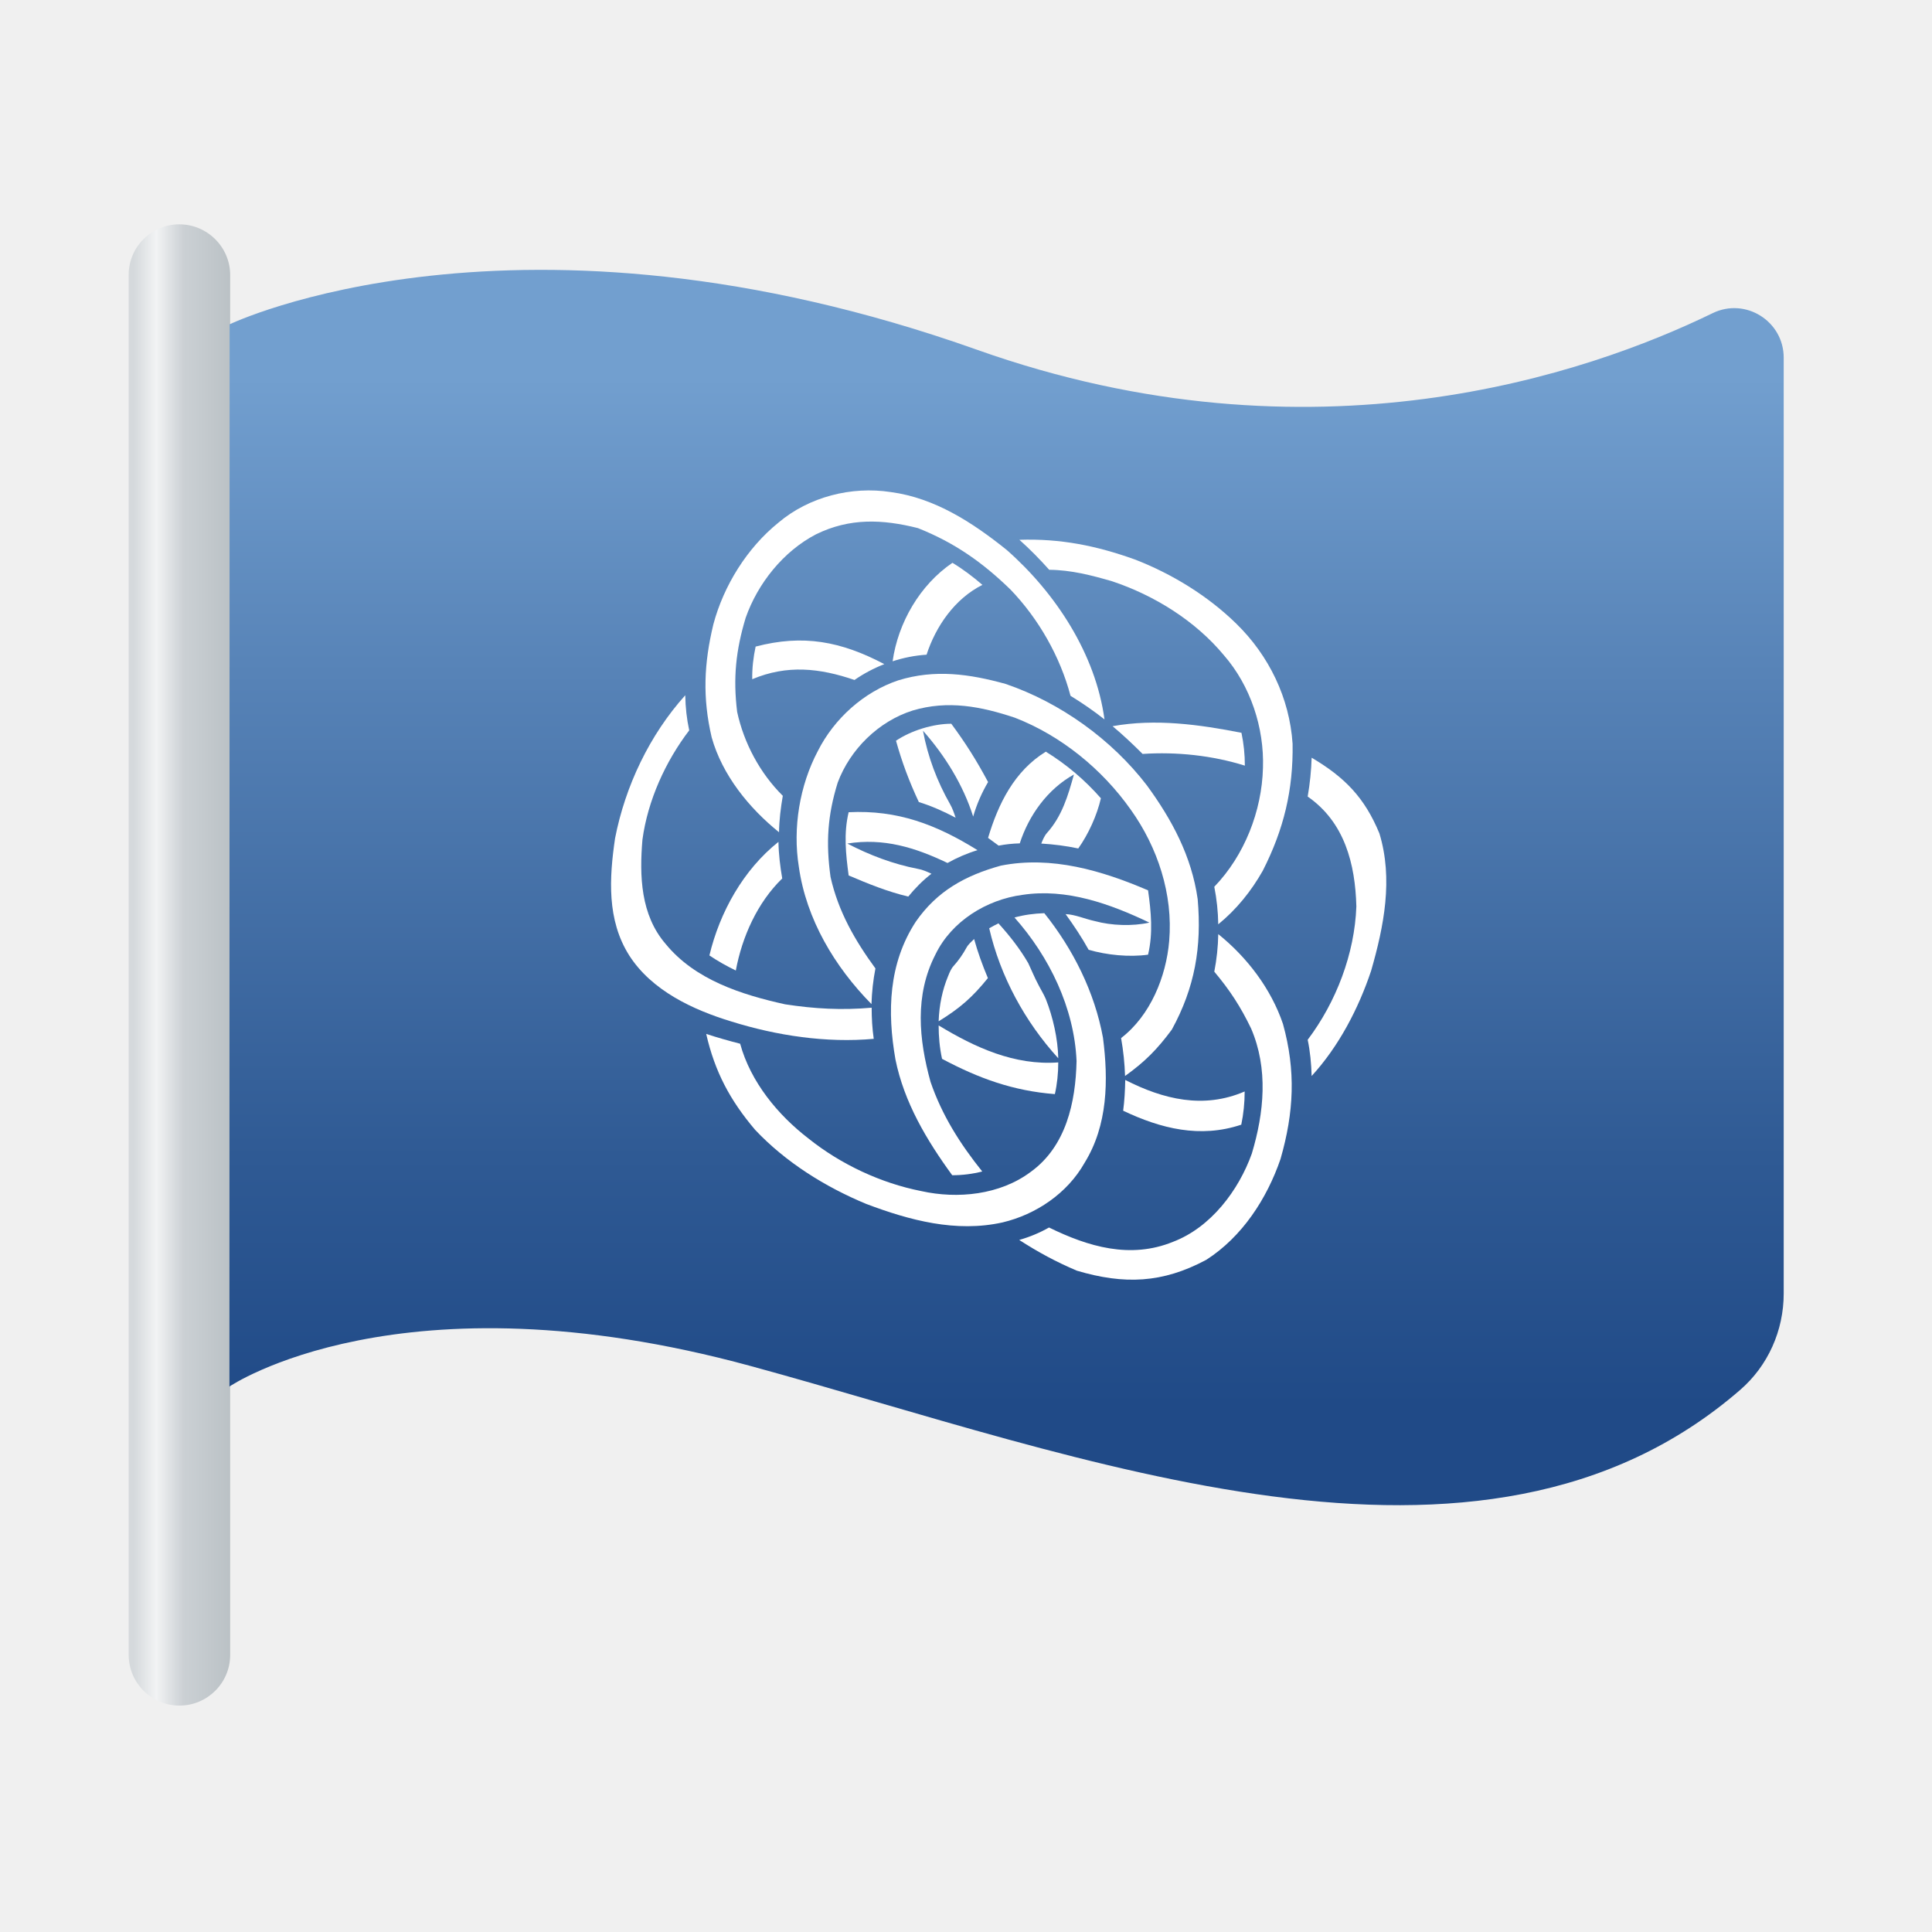
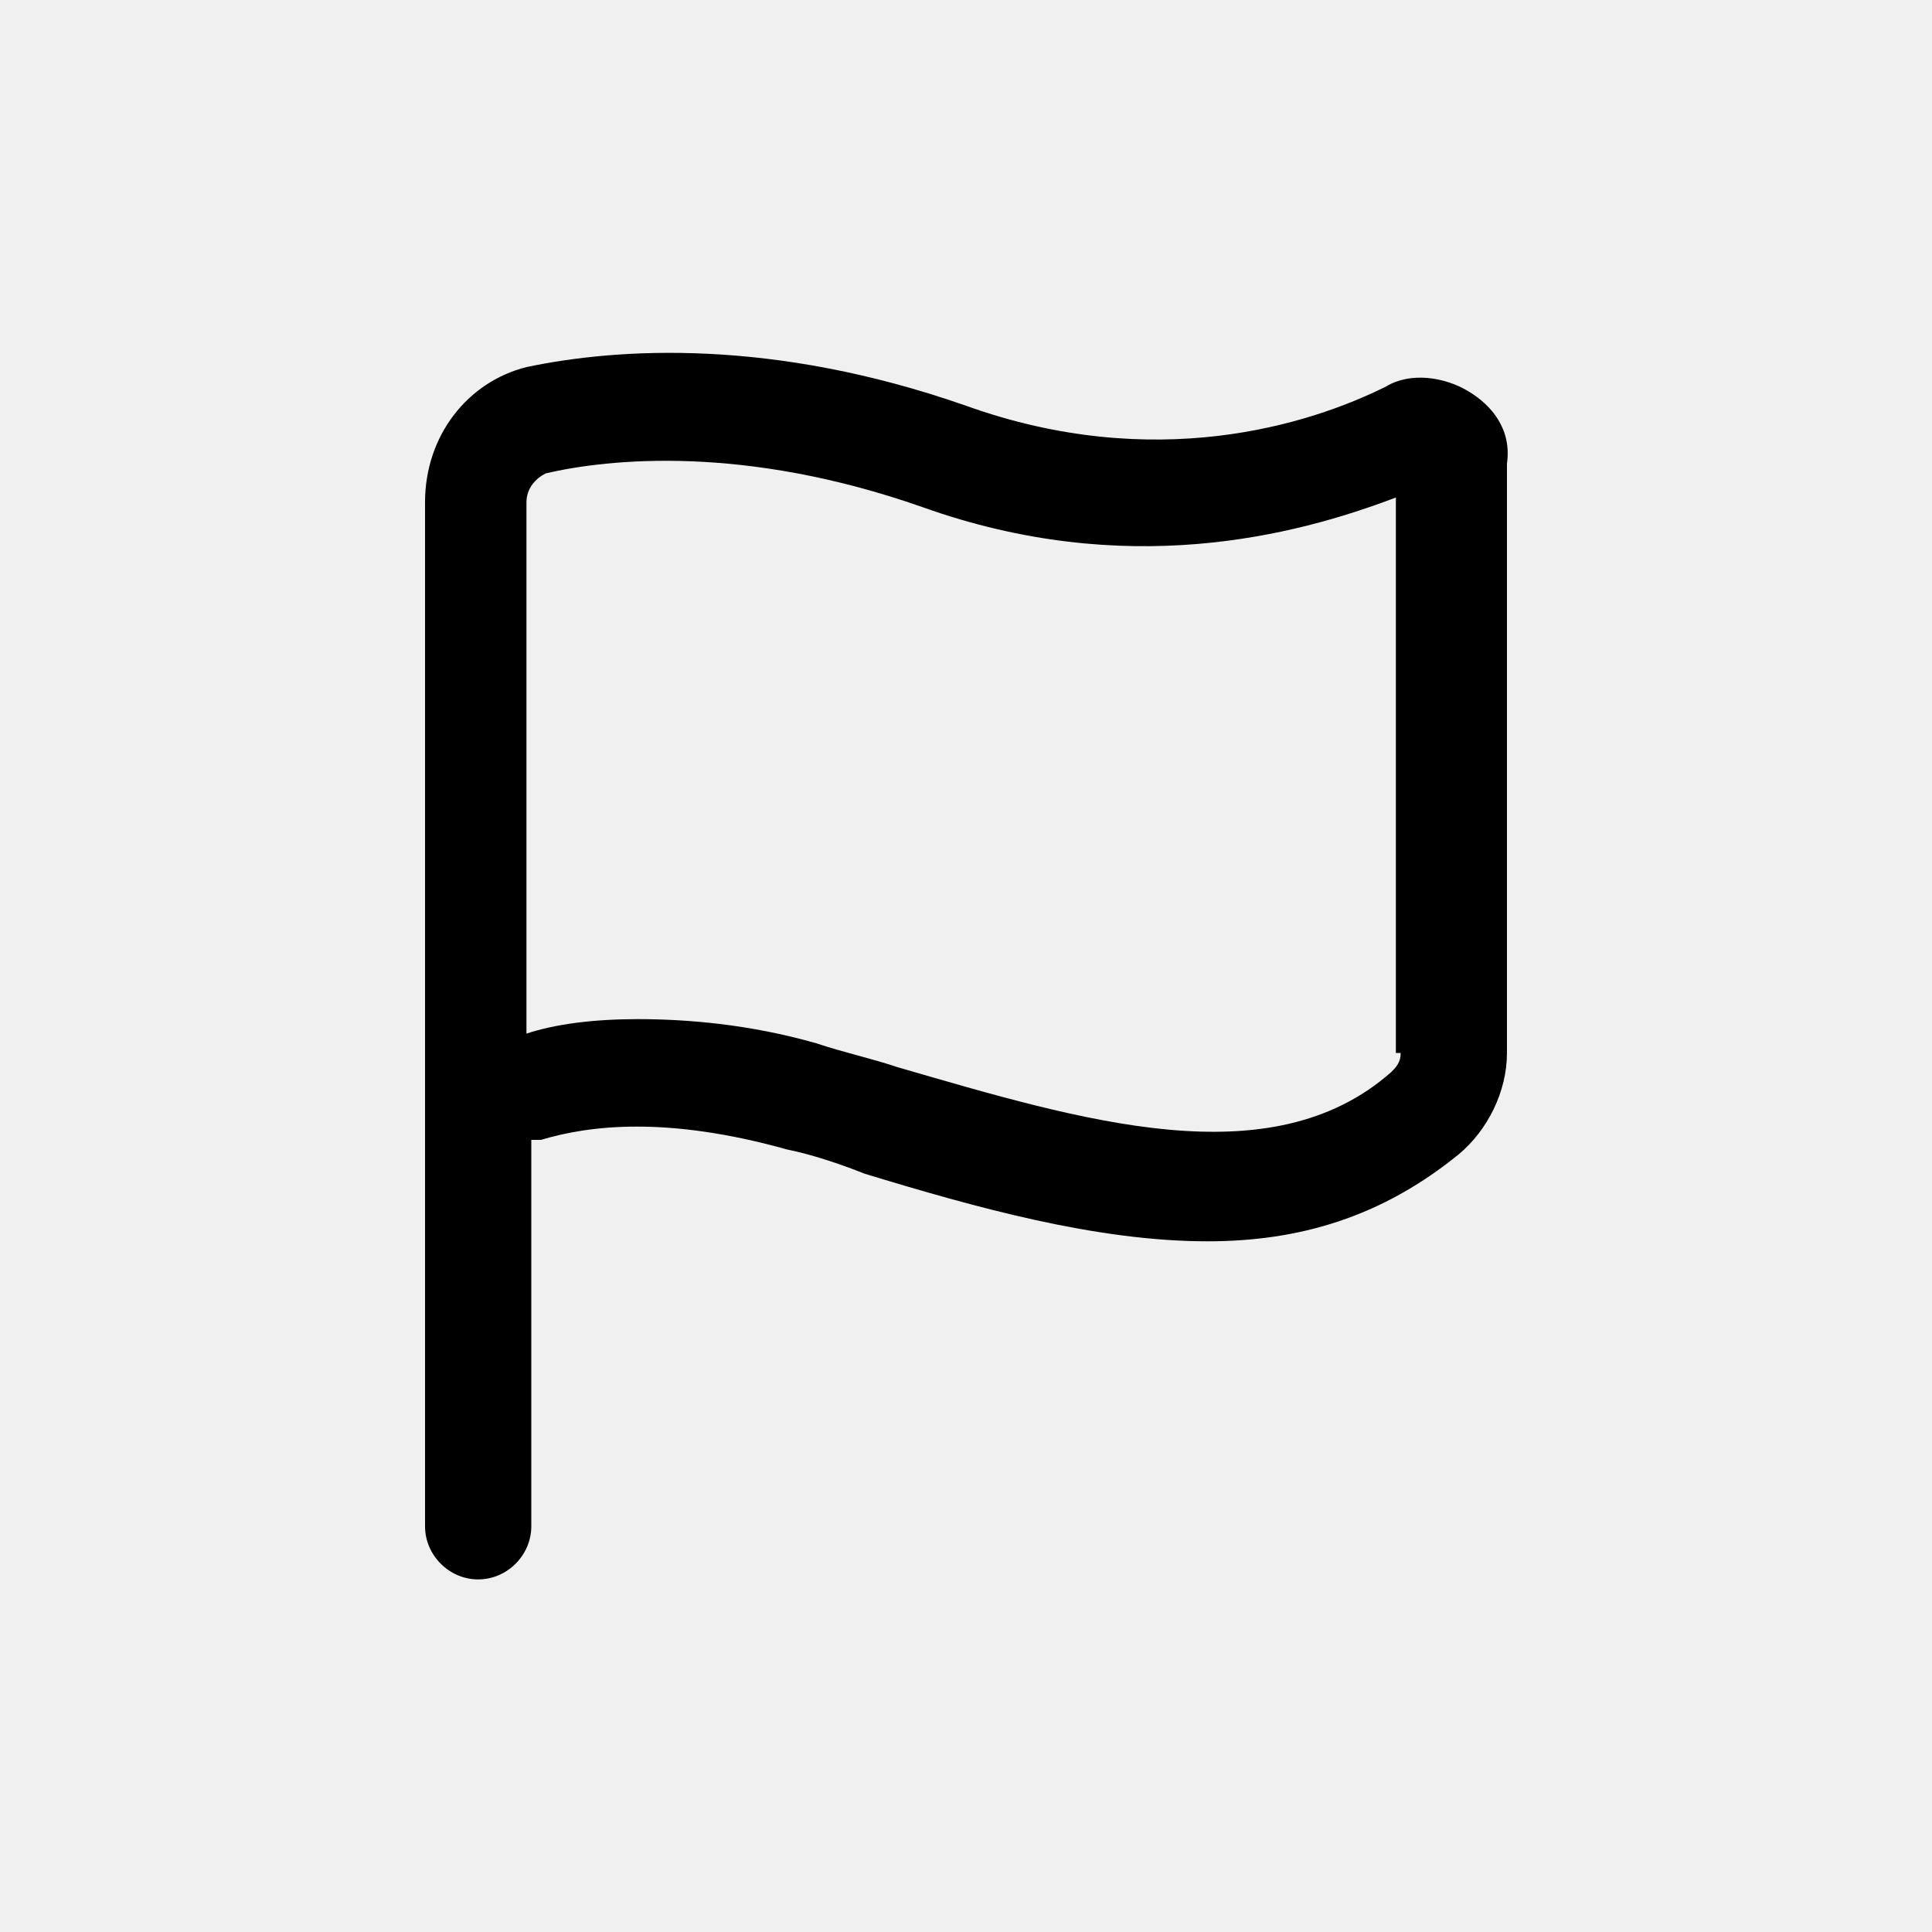
- <svg xmlns="http://www.w3.org/2000/svg" version="1.1" id="Layer_1" x="0px" y="0px" viewBox="0 0 1024 1024" style="enable-background:new 0 0 1024 1024;" xml:space="preserve">
-   <style type="text/css">
- 	.st0{fill:url(#SVGID_1_);}
- 	.st1{fill:url(#SVGID_00000103260193673355182480000004510325709470643338_);}
- 	.st2{fill:#FFFFFF;}
- </style>
-   <linearGradient id="SVGID_1_" gradientUnits="userSpaceOnUse" x1="71.02" y1="493.5" x2="124.706" y2="493.5" gradientTransform="matrix(1 0 0 1 0 18)">
-     <stop offset="0" style="stop-color:#D5D9DC" />
-     <stop offset="0.219" style="stop-color:#F2F3F4" />
-     <stop offset="0.493" style="stop-color:#CBD0D4" />
-     <stop offset="0.999" style="stop-color:#B9C0C4" />
-   </linearGradient>
-   <path class="st0" d="M95,118.9L95,118.9c14.9,0,27,12.1,27,26.9v731.3c0,14.9-12.1,26.9-26.9,26.9h0c-14.9,0-26.9-12.1-26.9-26.9  V145.8C68.1,131,80.2,118.9,95,118.9z" />
-   <linearGradient id="SVGID_00000068651127625838933180000002132681702197643185_" gradientUnits="userSpaceOnUse" x1="533.492" y1="182.033" x2="533.492" y2="727.468" gradientTransform="matrix(1 0 0 1 0 18)">
-     <stop offset="0" style="stop-color:#729FCF" />
-     <stop offset="0.287" style="stop-color:#5783B7" />
-     <stop offset="0.757" style="stop-color:#2F5A94" />
-     <stop offset="1" style="stop-color:#204A87" />
-   </linearGradient>
-   <path style="fill:url(#SVGID_00000068651127625838933180000002132681702197643185_);" d="M121.7,171.9l-0.1,563  c0,0,90.2-61.6,276.2-10.9c175.7,47.9,386.8,132.1,524.5,12.7c14.8-12.8,23.1-31.5,23.1-51.1v-496c0-19.4-20.3-32.1-37.7-23.6  c-65.8,32-211.6,82.7-389.8,19.4C273.8,98.7,121.7,171.9,121.7,171.9z" />
-   <g>
-     <g id="_x23_ffffffff_00000178897158421398227120000005163129262085290685_">
-       <path class="st2" d="M412.6,277c16.2-13.7,38.7-19.4,59.5-16.2c23.4,3.1,43.6,16.3,61.5,30.7c25.9,22.8,47.1,55.1,51.8,89.8    c-5.7-4.5-11.8-8.7-18-12.5c-5.5-20.8-16.9-40.8-31.8-56.3c-14.8-14.4-29.7-24.9-49.1-32.6c-18.7-4.7-36.1-5.5-54,3.3    c-17.3,9-30.9,26-37.3,44.3c-5.2,17.3-6.7,31.9-4.5,49.8c3.6,16.6,12.1,32.5,24.2,44.5c-1.1,6.4-1.9,12.8-2,19.3    c-15.9-12.8-30.1-30.3-35.7-50.3c-4.9-21-4.1-39.1,0.9-59.9C383.6,310.3,396,290.4,412.6,277z" />
-       <path class="st2" d="M540.3,286.1c21.8-0.7,40.7,3.1,61.1,10.4c19.7,7.6,38.8,19.3,53.9,34.1c17.3,16.9,28.2,39.4,29.8,63.6    c0.4,24.5-4.7,45.5-15.8,67.3c-6.1,10.8-14,20.6-23.6,28.4c-0.1-6.7-0.8-13.3-2.1-19.9c16-16.6,25.2-40.1,25.8-63    c0.7-21.3-6.6-43.5-20.7-59.7c-15.2-18.3-36.8-31.7-59.2-39.2c-11-3.2-21.8-6-33.4-6.1C551.2,296.5,545.9,291.1,540.3,286.1z" />
-       <path class="st2" d="M473.1,350.5c2.9-20.5,14.5-40.5,31.7-52.2c5.5,3.3,10.8,7.3,15.9,11.7c-14.6,7.3-24.7,21.9-29.6,37    C484.9,347.4,478.9,348.6,473.1,350.5z" />
-       <path class="st2" d="M400.5,342.7c25.2-6.6,45.2-2.8,68.2,9.3c-5.6,2.2-10.9,5-15.8,8.4c-18.4-6.3-35.7-8.2-54.2-0.4    C398.6,354.1,399.3,348.3,400.5,342.7z" />
-       <path class="st2" d="M476.1,360.6c19.4-6,37.8-3.4,56.9,1.9c29,9.9,56.2,29.4,74.9,53.8c13.3,18.2,23.7,37.6,26.9,60.3    c2.2,25.4-1.5,46.8-13.7,69.1c-7.7,10.4-14.2,17-24.8,24.6c-0.2-6.6-0.9-13.4-2.1-20.1c15.5-11.9,23.9-32.5,25.5-51.5    c2.1-24.7-6.1-49.6-20.4-69.6c-15.1-21.4-36.9-39.2-61.4-48.7c-18-6-35.5-9.4-54.2-3.8c-18,5.7-33.1,20.5-39.7,38.2    c-5.4,17.4-6.3,31.9-3.8,50c4.1,18.3,12.9,33.6,23.8,48.5c-1.2,6.1-1.9,12.5-2.1,18.9c-19.5-19.8-34.6-45-38.5-72.8    c-3.3-20.5,0.4-43.1,10.1-61.4C442.2,380.8,457.9,366.7,476.1,360.6z" />
-       <path class="st2" d="M589.7,384.9c22.6-4.1,46-0.9,68.3,3.5c1.2,5.7,1.8,11.5,1.8,17.4c-17.3-5.4-36.1-7.4-54.2-6.2    C600.6,394.6,595.3,389.6,589.7,384.9z" />
-       <path class="st2" d="M326,444.3c5.4-27.7,18.3-54.8,37.2-75.8c0.1,6.4,0.8,12.6,2.1,18.6c-12.6,16.5-22,37.2-24.8,58    c-1.6,19.1-1,39.8,12.3,55.2c15.6,19.1,40.3,26.9,63.3,32c15.6,2.4,30.1,3.2,45.9,1.8c0,5.5,0.3,11,1.1,16.5    c-25.1,2.3-51.5-1.7-75.5-9.2c-20.4-6.2-42.2-16.4-54.1-35C321.6,487.6,322.9,465.4,326,444.3z" />
-       <path class="st2" d="M695.2,401.6c17.6,10.4,28.1,21.2,35.9,40.1c7.4,24.2,2.4,49.3-4.4,72.9c-6.7,20-17.1,40-31.5,55.7    c-0.2-6.6-0.8-13.1-2.1-19.2c15.1-20,24.9-45.6,25.8-70.7c-0.6-22.5-6.2-44.6-25.8-58.2C694.3,415.2,695,408.4,695.2,401.6z" />
-       <path class="st2" d="M554.3,398.4c10.9,6.7,20.8,15.1,29.2,24.7c-2.1,9.1-6.6,19-12,26.6c-6.6-1.4-13.1-2.2-19.6-2.6    c0.8-2,1.6-4,3-5.6c8-8.9,11.2-19.8,14.3-31c-13.9,7.7-23.9,21.6-28.7,36.5c-3.8,0.1-7.6,0.5-11.2,1.2c-1.9-1.4-3.7-2.7-5.6-4.1    C529.1,426,537.6,408.7,554.3,398.4z" />
-       <path class="st2" d="M474.9,392.6c8-5.4,19.7-9,29.3-9c7.5,10.1,13.6,19.8,19.5,30.9c-3.3,5.6-6,11.7-7.9,18.3    c-5.3-16.8-15-32.4-26.6-45.5c2.5,13.7,7.5,26.9,14.4,39c1.3,2.3,2.1,4.7,2.9,7.1c-6.4-3.4-13-6.3-19.5-8.3    C481.9,414.2,478.1,404.1,474.9,392.6z" />
-       <path class="st2" d="M449.8,430.5c25.9-1.3,46.4,6.5,68.3,20.1c-5.6,1.7-10.9,4-15.9,6.8c-17.1-8.2-33.9-13.4-53.1-10.3    c11.7,6.1,24.3,10.9,37.3,13.4c2.5,0.4,4.9,1.5,7.3,2.6c-4.6,3.5-8.6,7.6-12.3,12.1c-11-2.6-21.3-6.8-31.6-11.2    C448.3,452.7,447.1,441.8,449.8,430.5z" />
-       <path class="st2" d="M530.5,458.8c26.9-5.3,53.5,2.6,78,13.1c1.6,11.5,2.7,22.6,0,34.1c-10,1.4-21.9,0.2-31.5-2.6    c-3.6-6.5-7.8-12.8-12.2-18.9c5.1,0.2,10.3,2.6,15.5,3.7c8.8,2.4,19.9,2.8,28.9,0.8c-20.7-9.9-43.9-18.3-67.3-14.7    c-19,2.5-37.6,14-46.1,31.6c-11.1,21.6-8.8,45-2.6,67.5c6.1,17.8,15.7,32.9,27.4,47.5c-5,1.3-10.4,2-15.9,2    c-13.5-18.5-25.5-38.6-30.1-61.4c-4.4-25.2-3.7-50.8,10.8-73C496.7,472.2,511.7,464,530.5,458.8z" />
-       <path class="st2" d="M376,506.4c5.5-23,18-45.4,36.6-60.2c0.1,6.5,0.9,13,2,19.4c-13.2,12.8-21.3,31-24.6,48.8    C385.1,512,380.4,509.4,376,506.4z" />
-       <path class="st2" d="M645.7,495.1c15.3,12.3,28,29,34.3,47.6c6.9,24.9,5.8,46.9-1.3,71.6c-7.2,21-20.3,41.2-39.3,53.4    c-23.3,12.5-43.6,13.2-68.6,5.8c-11.1-4.7-20.5-9.8-30.6-16.3c5.6-1.6,10.9-3.8,15.8-6.6c20.8,10.2,43.1,16.8,65.7,7.6    c20-7.6,34.8-27.2,41.8-46.8c6.5-21.7,8.8-44.9-0.4-66.3c-5.6-11.6-11.2-20.2-19.5-30.1C644.9,508.3,645.6,501.7,645.7,495.1z" />
-       <path class="st2" d="M537.7,486.3c5-1.4,10.3-2.1,15.8-2.3c15.3,19.1,26.7,41.9,31.1,66c2.9,22.5,2.6,46.4-9.8,66.4    c-9.1,16.1-25.7,27.3-43.4,31.5c-24.7,5.5-49.3-1.1-72.3-9.8c-21.7-9-42.7-22.1-58.9-39.3c-13.3-15.7-21.3-30.7-25.9-50.8    c5.8,1.9,11.8,3.6,18,5.2c5.5,20.2,20,37.8,36.3,50.3c17,13.6,38.3,23.6,59.7,27.8c19.3,4.3,41.7,2,57.9-10.1    c18.9-13.6,23.9-37,24.4-58.8C569.4,534.3,556.2,507.1,537.7,486.3z" />
-       <path class="st2" d="M524.3,492c1.6-0.9,3.2-1.8,4.9-2.6c5.9,6.5,11.4,13.5,15.8,21.1c1.8,3.8,3.3,7.6,5.3,11.3    c1.3,2.6,2.9,5.1,4,7.7c3.8,9.6,6.4,21.1,6.6,31.4C543.3,541.6,530.2,517.6,524.3,492z" />
-       <path class="st2" d="M512.3,502.2c1-1.8,2.6-3.1,4-4.5c1.9,6.9,4.4,13.8,7.3,20.7c-8.2,10.2-15,16.1-26.1,22.9    c0.3-8.6,2-16.7,5-23.9c0.8-2,1.6-4,3-5.5C508.1,509,510.4,505.7,512.3,502.2z" />
-       <path class="st2" d="M497.5,543.5c19.3,11.7,40.2,21.3,63.4,19.6c0,5.8-0.6,11.5-1.8,16.8c-22-1.7-40.3-8.3-59.8-18.7    C498,555.2,497.5,549.3,497.5,543.5z" />
-       <path class="st2" d="M596.4,572.4c20.2,10.3,41.5,15.5,63.3,6.1c0,5.9-0.6,11.9-1.8,17.6c-21.8,7.3-42.6,2.1-62.6-7.4    C596,583.4,596.3,577.9,596.4,572.4z" />
-     </g>
+ <svg xmlns="http://www.w3.org/2000/svg" version="1.1" x="0px" y="0px" viewBox="0 0 40 40" style="enable-background:new 0 0 40 40;" xml:space="preserve">
+   <g id="BG">
+ </g>
+   <g id="preferences-desktop-locale">
+     <path d="M30.4,8.1c-0.5-0.3-1.2-0.4-1.7-0.1c-1.6,0.8-4.8,1.8-8.7,0.4c-4-1.4-7.2-1.2-9.1-0.8C9.7,7.9,8.8,9,8.8,10.4l0,3.6   c0,0,0,0,0,0v17.6c0,0.6,0.5,1.1,1.1,1.1c0.6,0,1.1-0.5,1.1-1.1v-8c0.1,0,0.2,0,0.2,0c1-0.3,2.6-0.5,5.1,0.2   c0.5,0.1,1.1,0.3,1.6,0.5c2.3,0.7,4.8,1.4,7.1,1.4c1.9,0,3.6-0.5,5.2-1.8c0.6-0.5,1-1.3,1-2.1V9.6C31.3,8.9,30.9,8.4,30.4,8.1z    M29,21.8c0,0.2-0.1,0.3-0.2,0.4c-2.5,2.2-6.4,1-10.2-0.1c-0.6-0.2-1.1-0.3-1.7-0.5c-1.4-0.4-2.7-0.5-3.7-0.5   c-0.9,0-1.7,0.1-2.3,0.3l0-11c0-0.3,0.2-0.5,0.4-0.6c1.3-0.3,4.1-0.6,7.8,0.7c4.2,1.5,7.7,0.6,9.8-0.2V21.8z" />
  </g>
</svg>
